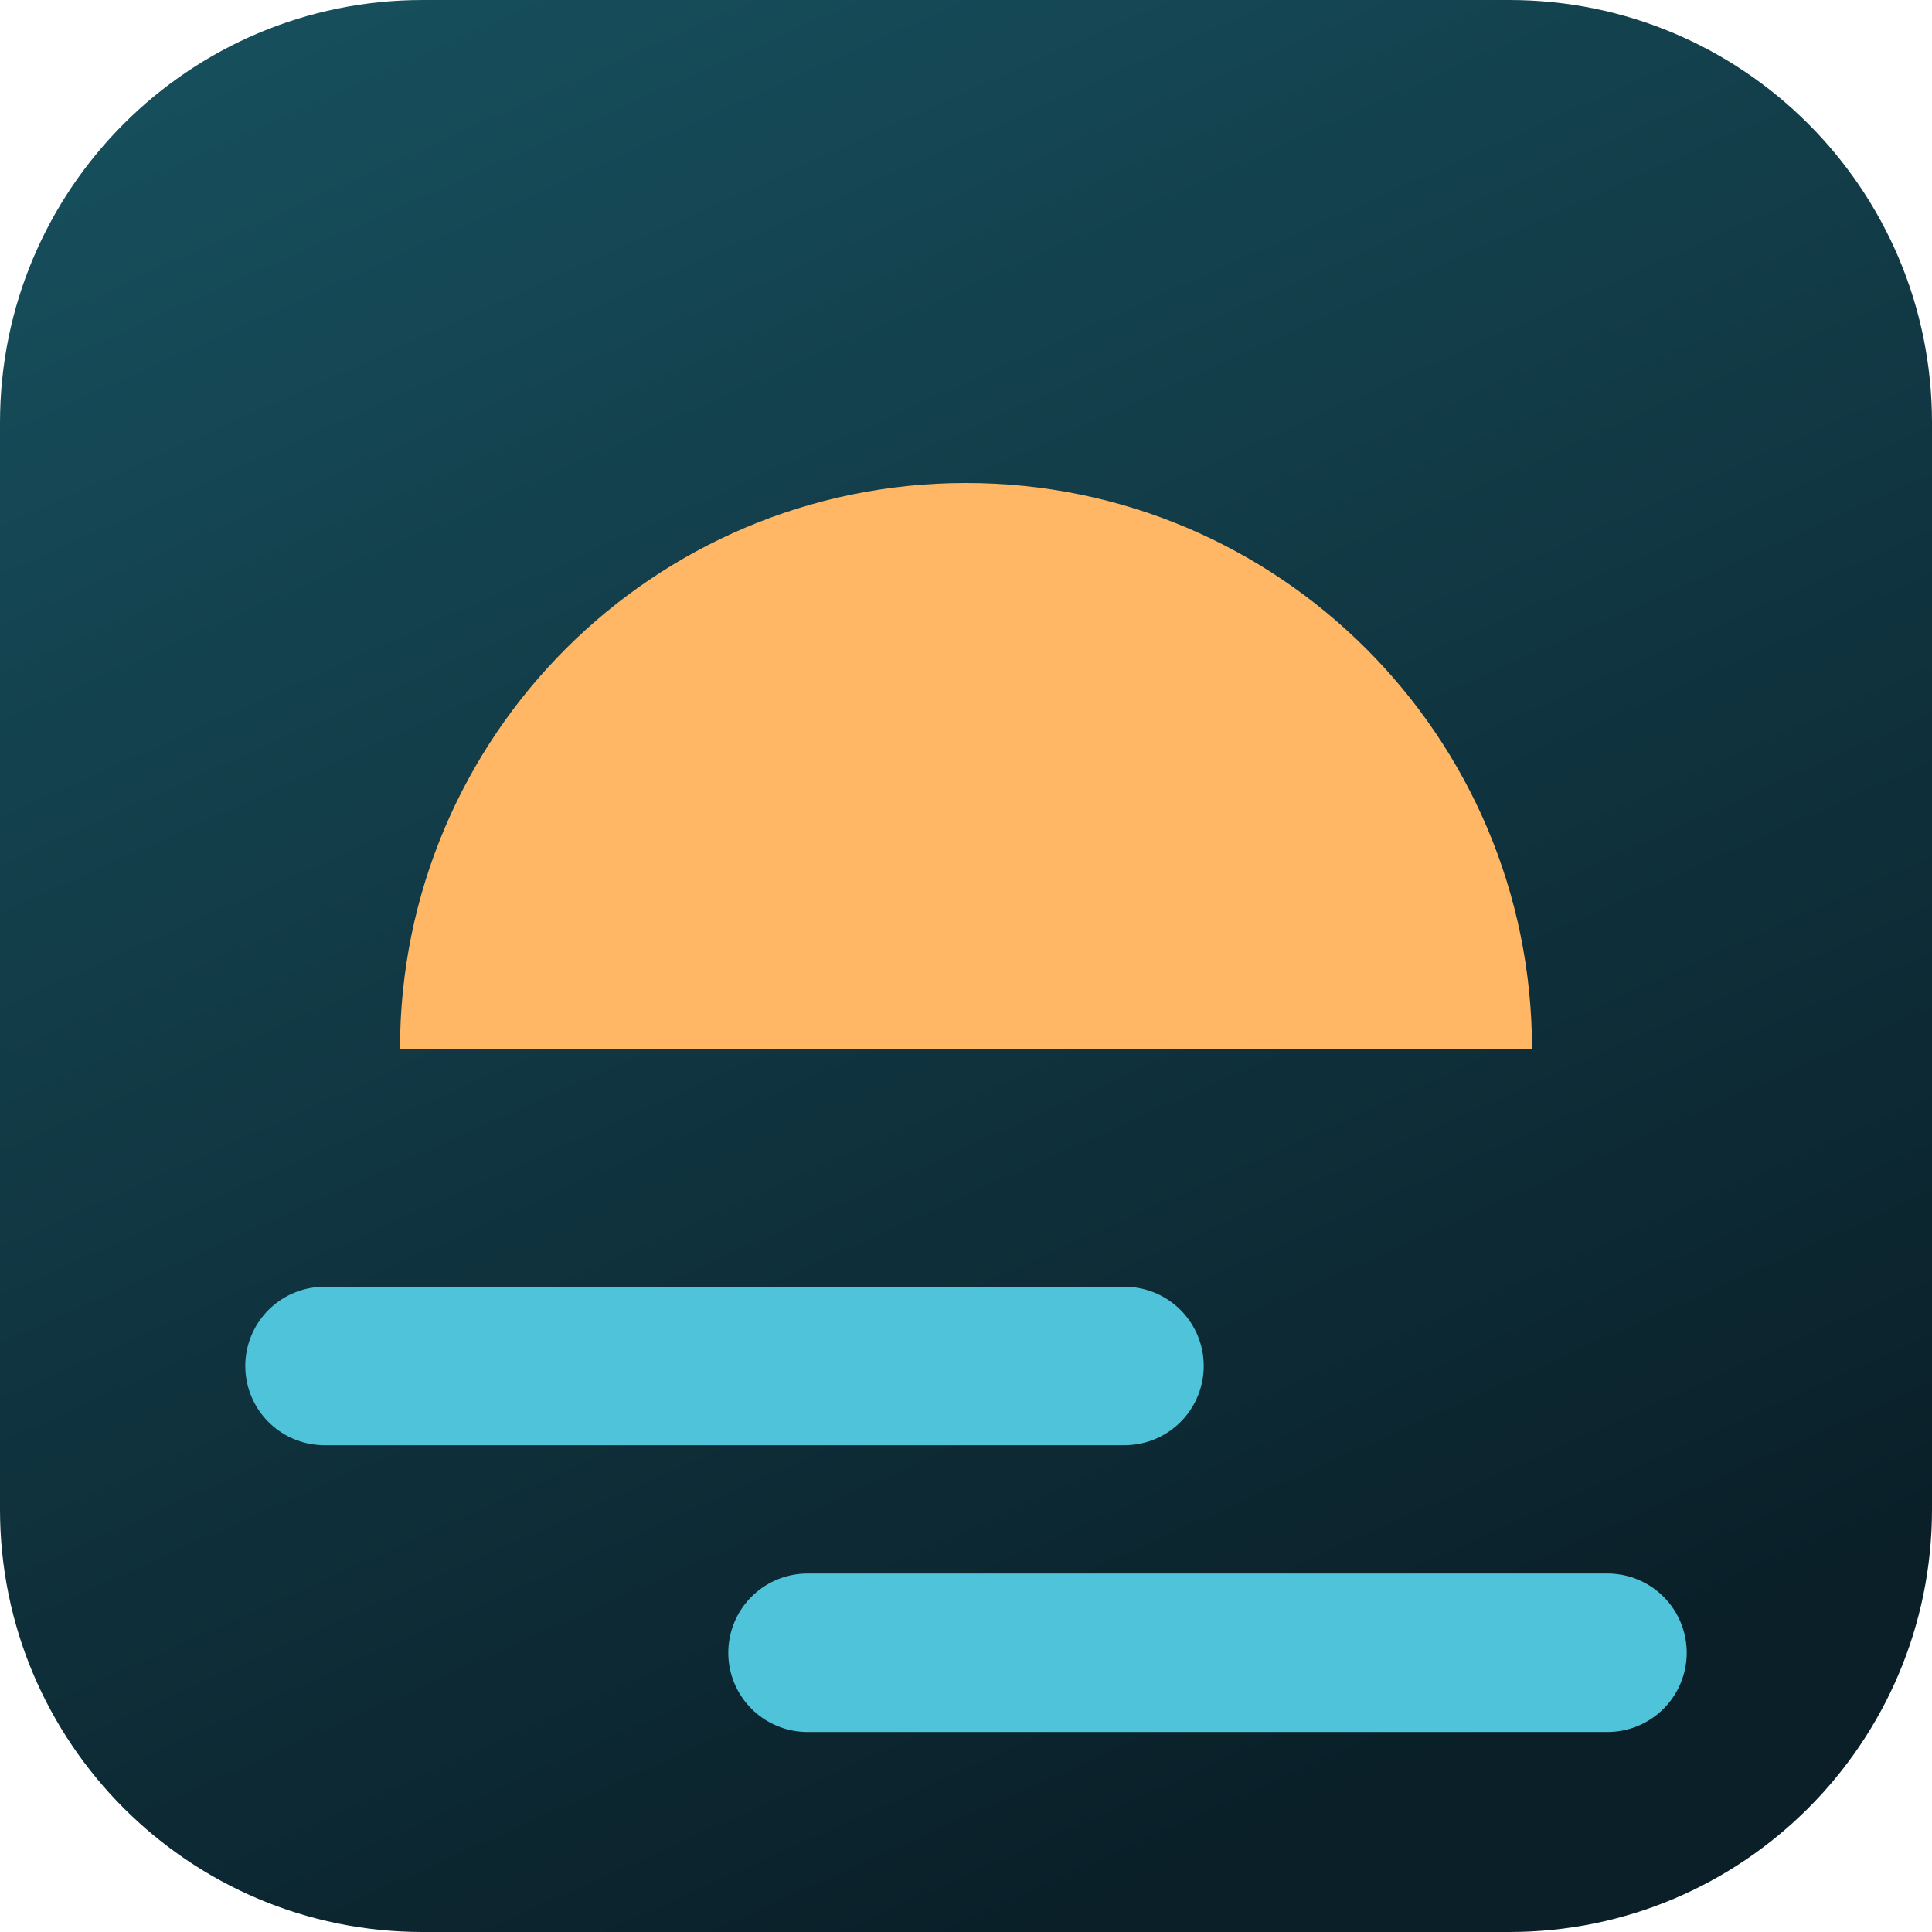
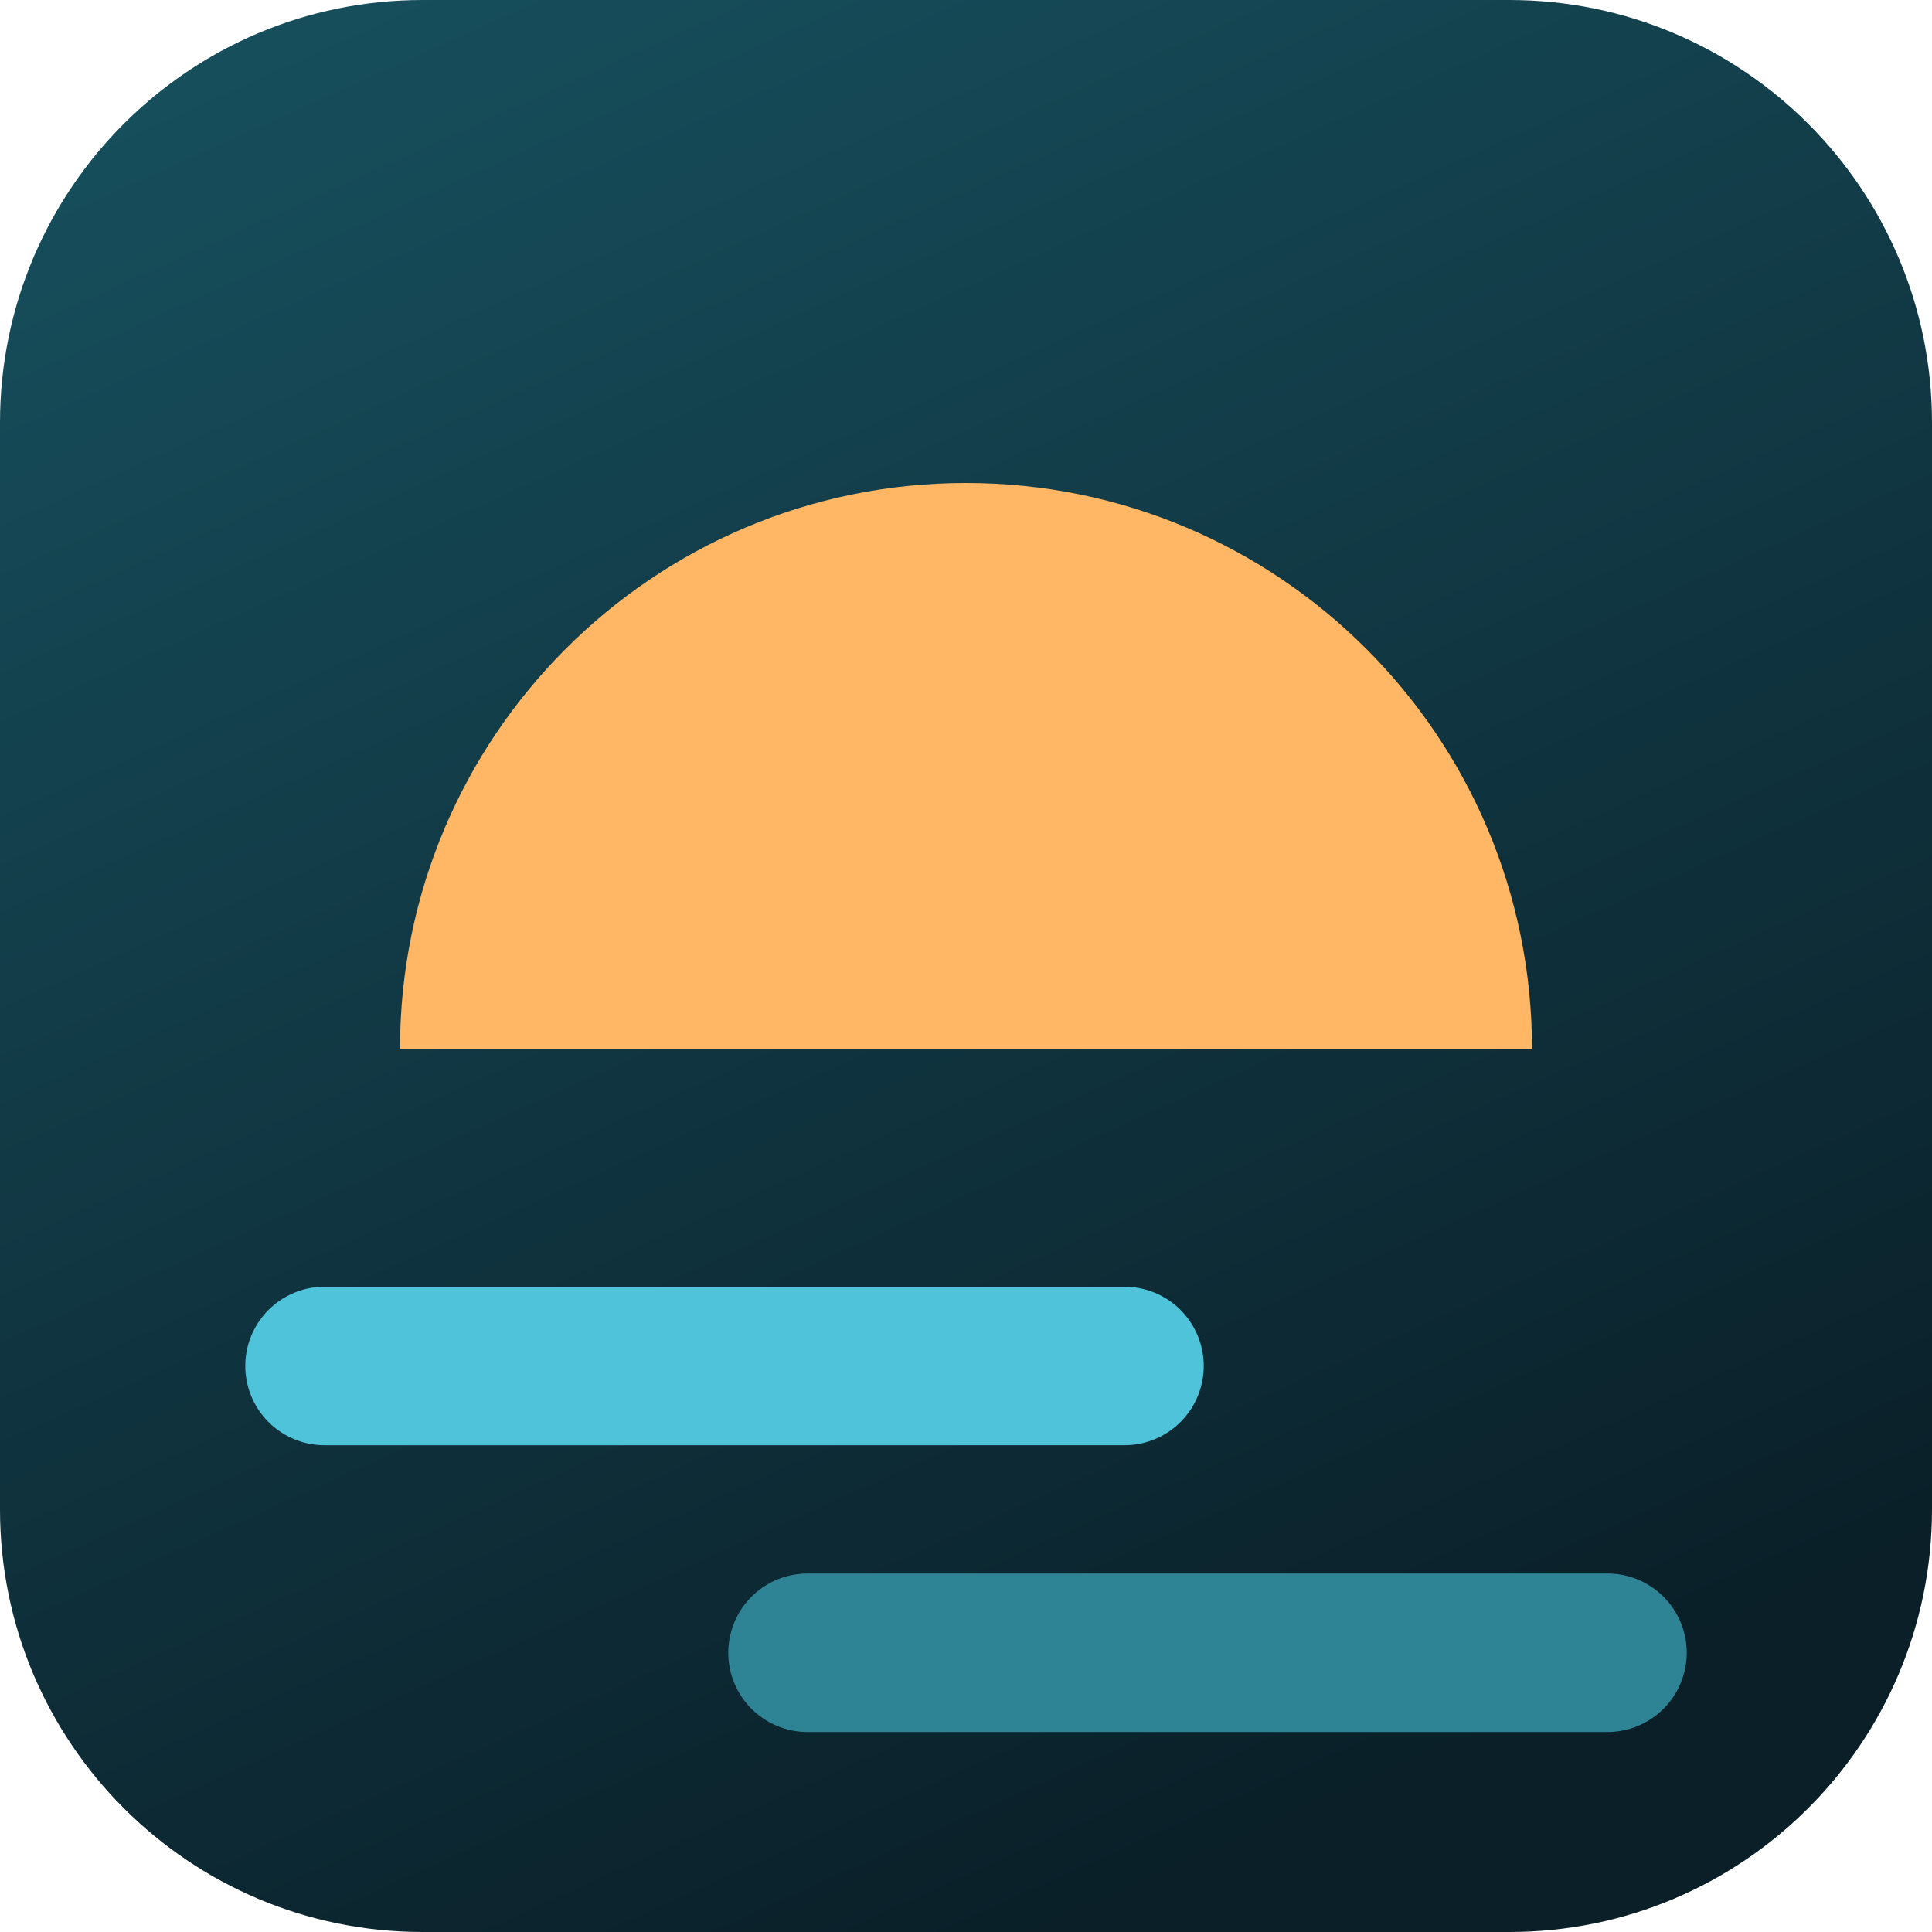
<svg xmlns="http://www.w3.org/2000/svg" viewBox="0 0 256 256" width="256" height="256">
  <defs>
    <linearGradient id="sea" x1="0.1" y1="0" x2="0.55" y2="1">
      <stop offset="0" stop-color="#17505E" />
      <stop offset="1" stop-color="#0A1F28" />
    </linearGradient>
  </defs>
  <rect width="256" height="256" rx="56" fill="url(#sea)" />
  <path d="M53 139A75 75 0 0 1 203 139Z" fill="#FFB765" />
-   <g fill="none" stroke="#4FC3D9" stroke-width="21" stroke-linecap="round">
-     <path d="M43 181H149" />
-     <path d="M107 219H213" />
-   </g>
+   <path d="M43 181H149" fill="none" stroke="#4FC3D9" stroke-width="21" stroke-linecap="round" />
+   <path d="M107 219H213" fill="none" stroke="#2E8494" stroke-width="21" stroke-linecap="round" />
</svg>
